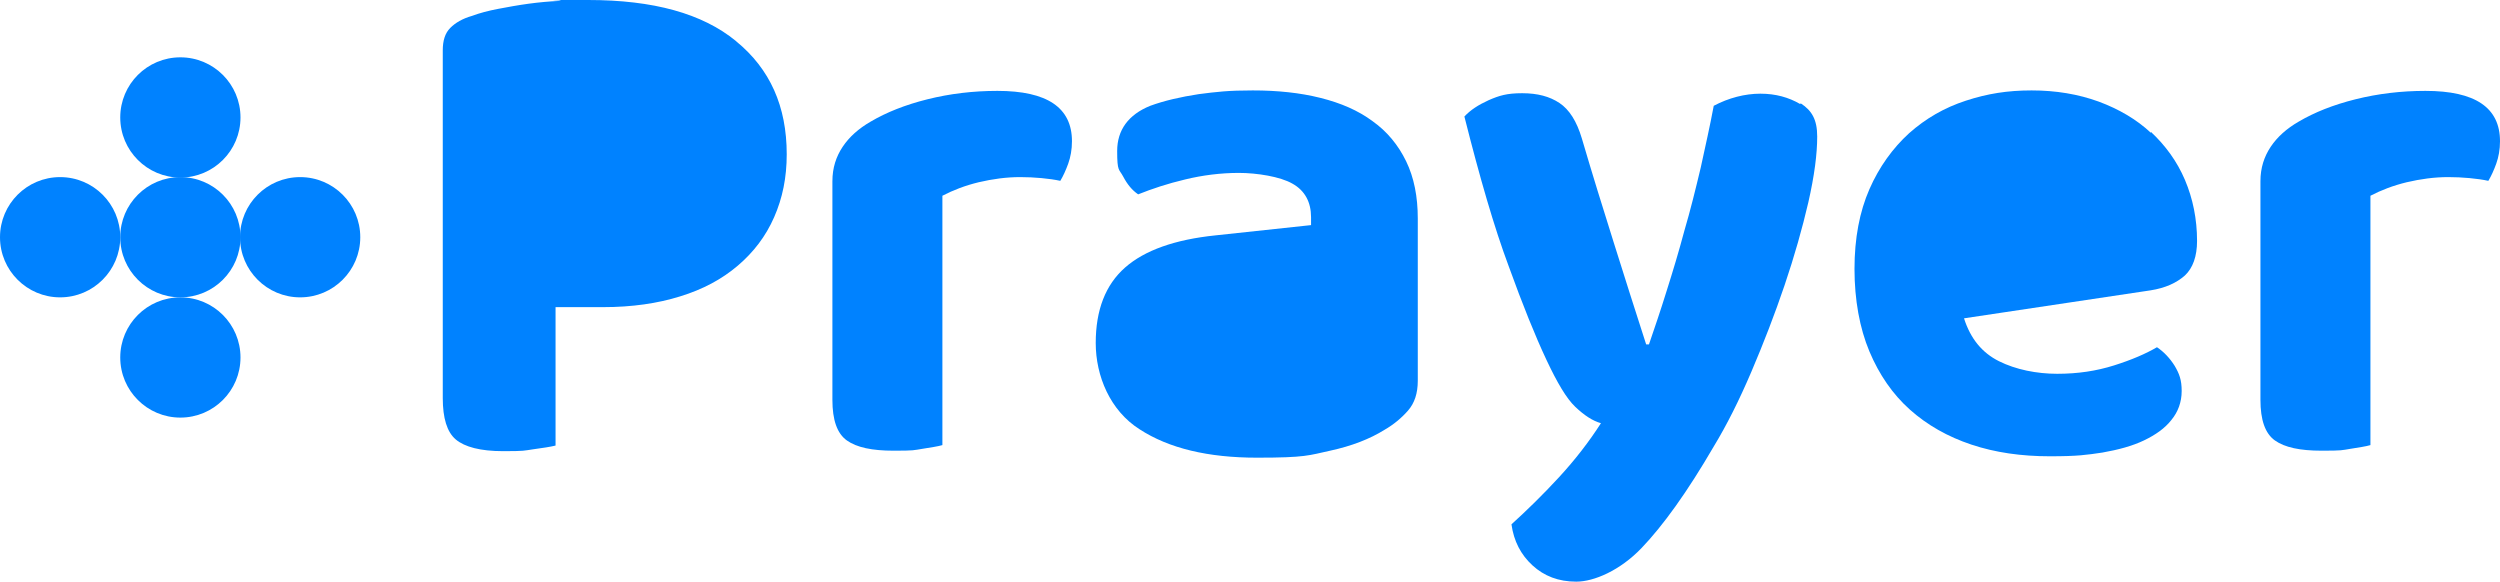
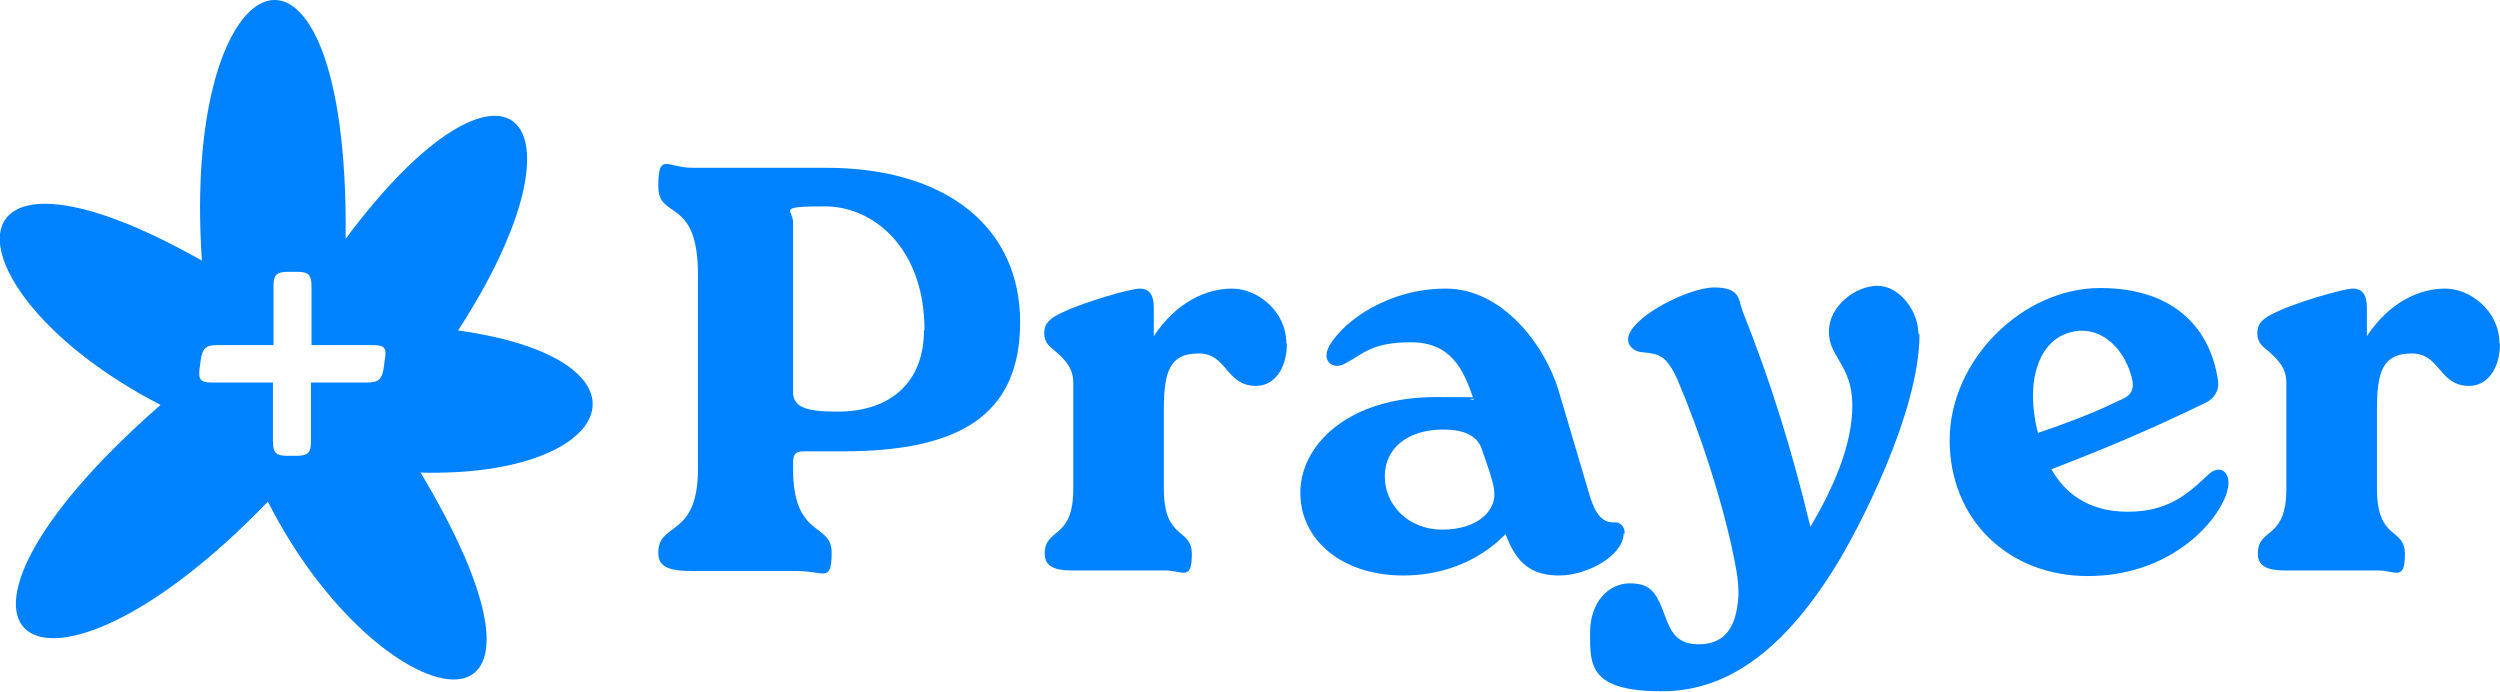
- <svg xmlns="http://www.w3.org/2000/svg" id="Layer_1" version="1.1" viewBox="0 0 536.4 124.8">
+ <svg xmlns="http://www.w3.org/2000/svg" id="Layer_1" version="1.1" viewBox="0 0 447 123.7">
  <defs>
    <style>
      .st0 {
        fill: #0082ff;
      }
    </style>
  </defs>
  <g>
-     <path class="st0" d="M157.9,8.8c-7.2-5.9-17.7-8.8-31.7-8.8s-4,0-6.2.2c-2.2.1-4.4.3-6.6.6-2.2.3-4.4.7-6.5,1.1-2.1.4-4,.9-5.6,1.5-2.1.6-3.6,1.5-4.7,2.6-1.1,1.1-1.6,2.7-1.6,4.8v74.6c0,4.3.9,7.3,2.8,8.9,1.9,1.6,5.3,2.5,10.1,2.5s4.4-.1,6.5-.4c2.1-.3,3.6-.5,4.8-.8v-29.7h10.2c6.2,0,11.7-.8,16.5-2.3,4.9-1.5,9-3.7,12.4-6.6,3.4-2.9,6-6.3,7.8-10.4,1.8-4.1,2.7-8.5,2.7-13.5,0-10.3-3.6-18.3-10.8-24.2Z" />
-     <path class="st0" d="M214,19.5c-5.2,0-10.2.6-15,1.8-4.8,1.2-8.8,2.8-12.2,4.8-2.6,1.5-4.6,3.3-6,5.4-1.4,2.1-2.2,4.5-2.2,7.4v46.9c0,4.3,1,7.2,3.1,8.7,2.1,1.5,5.4,2.2,10,2.2s4.3-.1,6.2-.4c1.8-.3,3.3-.5,4.3-.8v-53.5c2.3-1.2,4.9-2.2,7.8-2.9,3-.7,5.9-1.1,8.9-1.1s6.3.3,8.6.8c.6-1,1.2-2.3,1.7-3.7.5-1.4.8-3,.8-4.8,0-7.2-5.3-10.8-16-10.8Z" />
-     <path class="st0" d="M294.5,26c-3.1-2.3-6.8-3.9-11.2-5-4.4-1.1-9.2-1.6-14.5-1.6s-7.7.3-11.6.8c-3.9.6-7.4,1.4-10.4,2.5-4.7,1.9-7.1,5.2-7.1,9.7s.4,3.8,1.3,5.5c.9,1.7,1.9,2.9,3.2,3.8,3-1.2,6.3-2.3,10.1-3.2,3.7-.9,7.6-1.4,11.5-1.4s8.9.8,11.5,2.3c2.7,1.5,4,4,4,7.2v1.7l-20.5,2.2c-8.7.9-15.2,3.2-19.4,6.9-4.2,3.7-6.3,9.1-6.3,16.2s3.1,14.5,9.4,18.5c6.3,4.1,14.7,6.1,25.2,6.1s11.1-.5,15.7-1.5c4.6-1,8.5-2.5,11.7-4.5,1.9-1.1,3.6-2.5,5-4.1,1.4-1.6,2.1-3.7,2.1-6.4v-34.8c0-4.7-.8-8.8-2.5-12.3-1.7-3.5-4.1-6.4-7.2-8.6Z" />
-     <path class="st0" d="M386.2,22.3c-2.4-1.4-5.2-2.2-8.5-2.2s-6.8.9-10,2.6c-.8,4.3-1.8,8.7-2.8,13.3-1.1,4.6-2.2,9.1-3.5,13.5-1.2,4.5-2.5,8.8-3.8,12.9-1.3,4.2-2.6,8-3.8,11.5h-.6c-2.4-7.4-4.7-14.7-7-22-2.3-7.3-4.6-14.7-6.8-22.2-1.1-3.7-2.7-6.2-4.8-7.6-2.1-1.4-4.7-2.1-8-2.1s-4.9.5-7.2,1.5c-2.2,1-3.9,2.1-5.2,3.5,3.3,13.1,6.4,23.8,9.5,32.1,3,8.3,5.7,15,8.1,20.1,2.3,4.9,4.3,8.3,6.2,10.1,1.9,1.8,3.7,3,5.5,3.5-2.5,3.9-5.5,7.8-9,11.6-3.5,3.8-7,7.2-10.2,10.1.5,3.6,2,6.5,4.5,8.8s5.6,3.5,9.4,3.5,9.4-2.4,14-7.2c4.6-4.8,9.8-12,15.5-21.8,2.8-4.6,5.5-10,8.1-16.1,2.6-6.1,5-12.3,7.1-18.5,2.1-6.2,3.8-12.2,5.1-17.8,1.3-5.7,1.9-10.4,1.9-14.1s-1.2-5.6-3.5-7.1Z" />
-     <path class="st0" d="M461.5,28.5c-3.1-2.9-6.9-5.1-11.2-6.7-4.4-1.6-9.2-2.4-14.4-2.4s-9.5.7-14.1,2.2c-4.6,1.5-8.6,3.8-12.2,7-3.5,3.2-6.4,7.2-8.5,12-2.1,4.8-3.2,10.5-3.2,17.1s1.1,12.7,3.2,17.7c2.1,5,5,9.2,8.7,12.5,3.7,3.3,8.1,5.8,13.2,7.5,5.1,1.7,10.7,2.5,16.8,2.5s7.9-.3,11.3-.8c3.4-.6,6.4-1.4,8.9-2.6,2.5-1.2,4.5-2.6,5.9-4.4,1.4-1.7,2.2-3.8,2.2-6.2s-.5-3.7-1.5-5.4c-1-1.6-2.3-3-3.8-4-2.4,1.4-5.4,2.7-9.2,3.9-3.8,1.2-7.8,1.8-12.2,1.8s-8.9-.9-12.5-2.7c-3.6-1.8-6.1-4.8-7.5-9.2l40-6c3.2-.5,5.6-1.6,7.4-3.2,1.7-1.6,2.6-4.1,2.6-7.4,0-4.7-.9-9.1-2.6-13.1-1.7-4-4.2-7.4-7.3-10.3Z" />
-     <path class="st0" d="M520.4,19.5c-5.2,0-10.2.6-15,1.8-4.8,1.2-8.8,2.8-12.2,4.8-2.6,1.5-4.6,3.3-6,5.4-1.4,2.1-2.2,4.5-2.2,7.4v46.9c0,4.3,1,7.2,3.1,8.7,2.1,1.5,5.4,2.2,10,2.2s4.3-.1,6.2-.4c1.8-.3,3.3-.5,4.3-.8v-53.5c2.3-1.2,4.9-2.2,7.8-2.9,3-.7,5.9-1.1,8.9-1.1s6.3.3,8.6.8c.6-1,1.2-2.3,1.7-3.7.5-1.4.8-3,.8-4.8,0-7.2-5.3-10.8-16-10.8Z" />
+     <path class="st0" d="M147.7,30c21.7,0,34.7,10.8,34.7,27.6s-11.1,23.1-31.7,23.1h-6.8c-1.4,0-2.1.2-2.1,2.1v1c0,12.6,6.9,9.5,6.9,15s-1.4,3.3-6.1,3.3h-18.8c-4.4,0-6.1-.8-6.1-3.3,0-5.6,7.1-2.5,7.1-15v-34.6c0-14.2-7.1-9.7-7.1-15.9s1.6-3.3,6.1-3.3h23.9ZM165.3,59c0-14.5-9-22.1-17.8-22.1s-5.7.6-5.7,2.8v30.4c0,2.6,2.1,3.5,7.9,3.5,9.9,0,15.5-5.6,15.5-14.5Z" />
+     <path class="st0" d="M230.1,61.4c0,4.7-2.4,7.6-5.5,7.6-5.5,0-5.1-5.8-10.3-5.8s-6.2,3.3-6.2,10v14.2c0,9.4,5,6.8,5,11.7s-1.7,2.9-4.7,2.9h-16.7c-3.1,0-4.9-.7-4.9-3,0-4.8,5.1-2.3,5.1-11.6v-19c0-2.6-1.5-4.1-3.2-5.6-.9-.7-2-1.5-2-3.2s.9-2.7,3.4-3.8c4-1.9,11.8-4.1,13.6-4.2,1.9,0,2.6,1.2,2.6,3.5v5c4.1-6.2,9.5-8.5,14-8.5s9.7,4,9.7,9.8Z" />
+     <path class="st0" d="M290.3,95.4c0,3.9-6.5,7.5-11.5,7.5s-7.7-2.2-9.6-7.4c-5.3,5.4-12.1,7.4-18.3,7.4-10.9,0-18.4-6.3-18.4-14.8s8.5-17.1,24.2-17.1,3.5.2,6.8.5c-1.8-5.6-4.2-10.3-11.2-10.3s-8.4,2-11.8,3.8c-2,1.2-4.4-.3-2.8-3.2,2.7-4.6,10.7-10.2,20.8-10.2s17.7,10,20.2,18.3l5.3,17.9c1,3.6,2.2,5.7,4.6,5.6,1.1-.1,1.9.7,1.9,2ZM267.1,87.3c-.2-1.4-1.1-4-2.2-7.1-.8-2.4-3.4-3.4-6.8-3.4-6.5,0-10.5,3.4-10.5,8.4s4.1,9.5,10.3,9.5,10-3.4,9.2-7.4Z" />
+     <path class="st0" d="M343.2,59.8c0,13.9-10.9,35-15.4,42.1-7.9,12.5-17.6,21.7-30.6,21.7s-12.9-4.6-12.9-10.4,3.5-8.9,7.1-8.9,4.6,1.6,5.8,4.5c1.3,3.4,2,6.4,6.5,6.4s6.3-2.8,6.9-6.6c.5-2.8.2-5.3-.7-9.5-2-9.7-5.8-21.4-10-31.3-1.9-4.1-3.1-4.5-6-4.8-2-.1-2.8-1.3-2.8-2.3,0-3.8,10.7-9.3,15.4-9.3s4.3,2.1,5.1,4.3c5.1,12.8,8.8,24.8,12.1,38.5,4-6.8,7.5-14.5,7.5-21.7s-4.2-8.6-4.2-13.2,4.8-8.2,8.7-8.2,7.3,4.5,7.3,8.5Z" />
+     <path class="st0" d="M398.2,88c-2,6.1-10.8,15-24.9,15s-24.7-10-24.7-24.3,13-27.2,26.9-27.2,19.9,7.9,21.1,16.7c.2,1.5-.6,3.1-2.4,3.9-10.2,4.9-17.3,7.9-27.4,11.8,2.2,4,6.4,7.6,13.6,7.6s10.7-3.1,14.4-6.6c2.3-2.2,4.4-.2,3.4,3ZM363.5,70.8c0,2.2.4,4.9.9,6.6,4.7-1.6,9.6-3.4,14.1-5.6,1.8-.8,3.5-1.4,2.6-4.5-1.6-5.8-6.2-9.2-10.8-7.9-4.3,1-6.8,5.4-6.8,11.4Z" />
+     <path class="st0" d="M447,61.4c0,4.7-2.4,7.6-5.5,7.6-5.5,0-5.1-5.8-10.3-5.8s-6.2,3.3-6.2,10v14.2c0,9.4,5,6.8,5,11.7s-1.8,2.9-4.7,2.9h-16.7c-3.1,0-4.9-.7-4.9-3,0-4.8,5.1-2.3,5.1-11.6v-19c0-2.6-1.5-4.1-3.2-5.6-.9-.7-2-1.5-2-3.2s.9-2.7,3.4-3.8c4-1.9,11.8-4.1,13.6-4.2,1.9,0,2.6,1.2,2.6,3.5v5c4.1-6.2,9.5-8.5,14-8.5s9.7,4,9.7,9.8Z" />
  </g>
-   <g>
-     <circle class="st0" cx="38.7" cy="25.2" r="12.9" />
-     <circle class="st0" cx="38.7" cy="50.9" r="12.9" />
-     <circle class="st0" cx="38.7" cy="76.7" r="12.9" />
-     <circle class="st0" cx="64.4" cy="50.9" r="12.9" />
-     <circle class="st0" cx="12.9" cy="50.9" r="12.9" />
-   </g>
+   <path class="st0" d="M81.9,59.1c25.3-39.1,8.3-54.6-20.1-16.4.7-62.9-29.5-51.8-25.7,3.9-47.4-26.8-46.4,5.6-7.4,25.8-48,42-21.9,59.9,19.2,17.3,20,39.4,58.6,47.1,27.3-5.2,35.3.9,43.7-20.2,6.8-25.4ZM68.8,64.3l-.2,1.5c-.3,2-.9,2.6-3,2.6h-10v10.5c0,2-.5,2.6-2.6,2.6h-1.6c-2,0-2.6-.5-2.6-2.6v-10.5h-10.9c-2,0-2.5-.5-2.2-2.6l.2-1.5c.3-2,.9-2.6,3-2.6h10v-10.5c0-2,.5-2.6,2.6-2.6h1.6c2,0,2.6.5,2.6,2.6v10.5h11c2,0,2.5.5,2.1,2.6Z" />
</svg>
